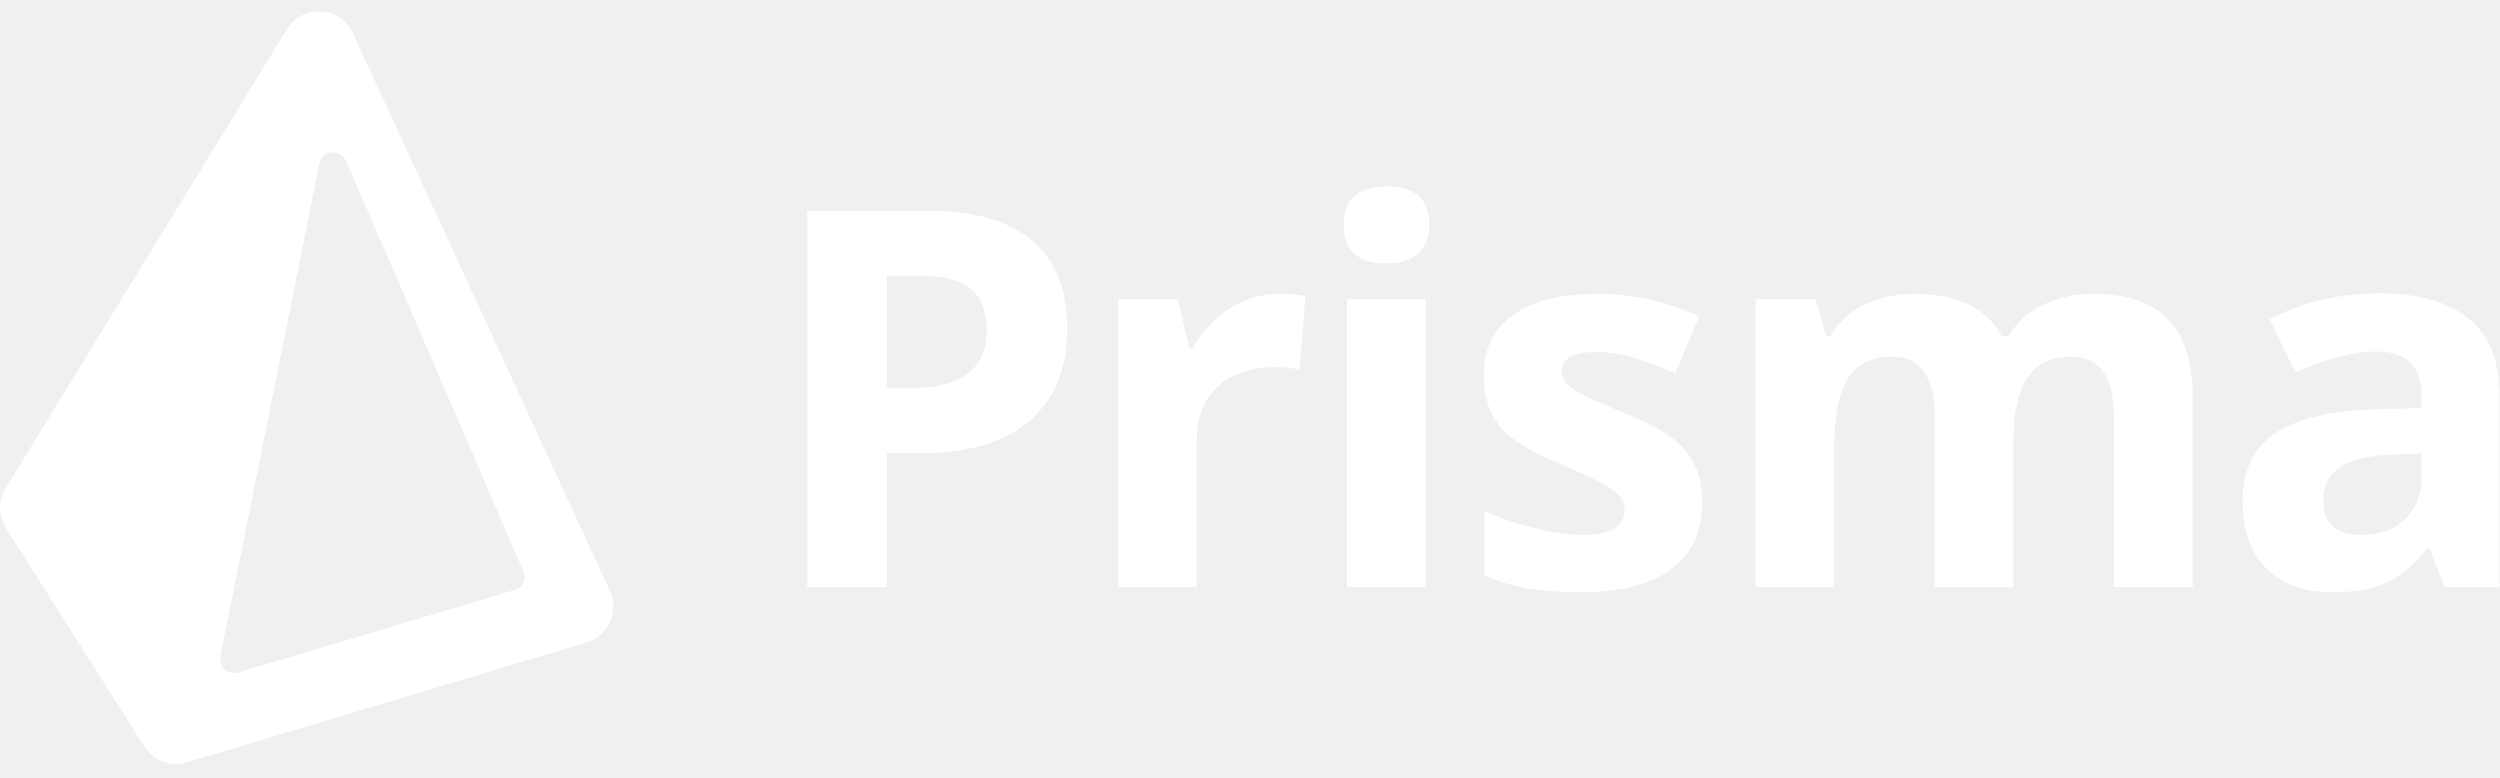
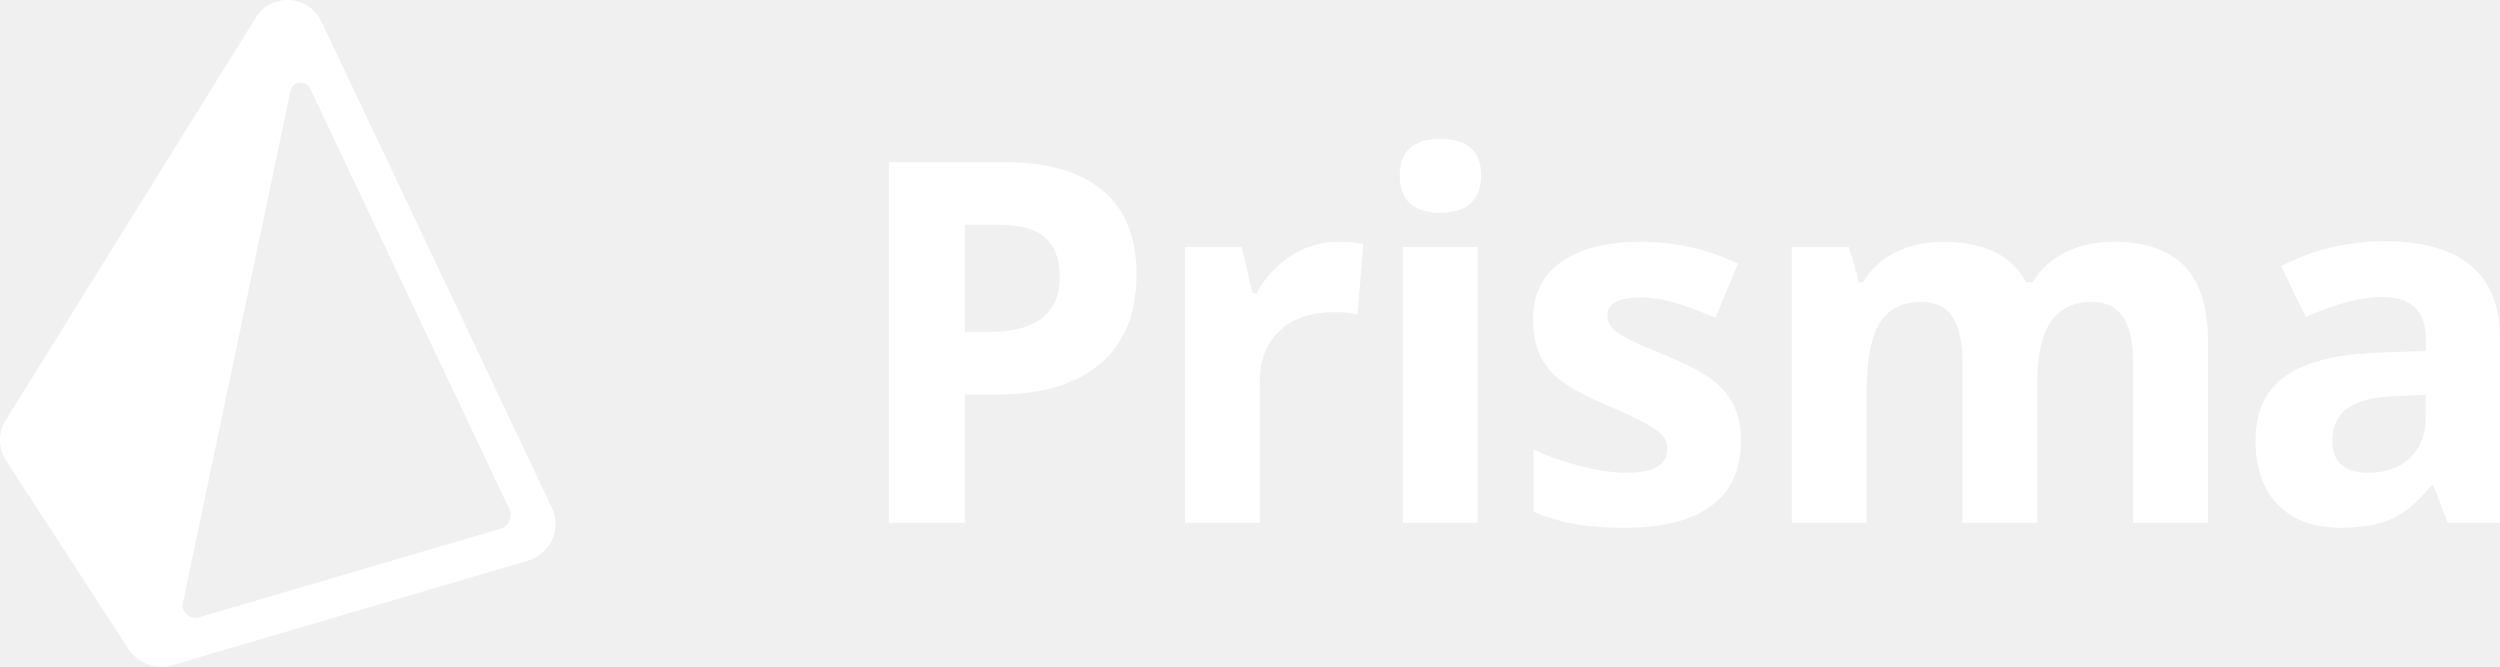
- <svg xmlns="http://www.w3.org/2000/svg" width="90" height="28" viewBox="0 0 90 28" fill="none">
-   <path fill-rule="evenodd" clip-rule="evenodd" d="M0.21 19.007C-0.066 18.573 -0.07 18.019 0.199 17.58L10.328 1.057C10.892 0.138 12.252 0.218 12.703 1.197L21.957 21.271C22.3 22.015 21.905 22.892 21.119 23.127L6.725 27.446C6.146 27.619 5.522 27.387 5.198 26.876L0.21 19.007ZM11.497 5.888C11.595 5.402 12.261 5.332 12.457 5.787L18.84 20.557C18.96 20.835 18.811 21.156 18.52 21.242L8.575 24.211C8.209 24.32 7.859 24.001 7.934 23.627L11.497 5.888ZM48.495 21.137H51.323V10.772H48.495V21.137ZM48.374 8.093C48.374 7.172 48.888 6.712 49.914 6.712C50.939 6.712 51.453 7.172 51.453 8.093C51.453 8.532 51.324 8.873 51.068 9.117C50.811 9.362 50.427 9.483 49.914 9.483C48.888 9.483 48.374 9.02 48.374 8.093ZM87.171 16.335L86.077 16.372C85.255 16.397 84.643 16.546 84.241 16.817C83.839 17.089 83.639 17.503 83.639 18.06C83.639 18.857 84.096 19.256 85.011 19.256C85.666 19.256 86.19 19.067 86.582 18.69C86.974 18.313 87.171 17.812 87.171 17.188V16.335ZM88.005 21.137L87.458 19.728H87.384C86.908 20.328 86.418 20.744 85.914 20.976C85.411 21.207 84.754 21.323 83.945 21.323C82.949 21.323 82.166 21.039 81.594 20.47C81.023 19.902 80.737 19.092 80.737 18.041C80.737 16.941 81.121 16.13 81.891 15.607C82.661 15.085 83.821 14.796 85.372 14.74L87.171 14.685V14.23C87.171 13.18 86.633 12.654 85.558 12.654C84.729 12.654 83.756 12.905 82.637 13.405L81.701 11.495C82.894 10.872 84.217 10.559 85.669 10.559C87.06 10.559 88.126 10.862 88.868 11.468C89.609 12.073 89.98 12.995 89.98 14.23V21.137H88.005ZM72.48 21.137H69.652V15.083C69.652 14.336 69.527 13.775 69.277 13.401C69.026 13.027 68.633 12.84 68.095 12.84C67.372 12.84 66.847 13.106 66.519 13.637C66.191 14.169 66.028 15.043 66.028 16.261V21.137H63.2V10.772H65.36L65.74 12.098H65.898C66.176 11.623 66.578 11.25 67.103 10.981C67.628 10.712 68.231 10.578 68.911 10.578C70.462 10.578 71.513 11.085 72.063 12.098H72.313C72.591 11.616 73.001 11.242 73.542 10.976C74.083 10.71 74.693 10.578 75.373 10.578C76.547 10.578 77.436 10.879 78.038 11.482C78.641 12.084 78.942 13.05 78.942 14.379V21.137H76.105V15.083C76.105 14.336 75.98 13.775 75.73 13.401C75.479 13.027 75.085 12.84 74.547 12.84C73.856 12.84 73.338 13.087 72.995 13.582C72.652 14.076 72.48 14.861 72.48 15.936V21.137ZM60.17 20.488C60.909 19.932 61.278 19.123 61.278 18.059C61.278 17.547 61.189 17.105 61.009 16.734C60.83 16.363 60.552 16.035 60.175 15.751C59.798 15.467 59.205 15.161 58.395 14.833C57.486 14.469 56.898 14.193 56.629 14.008C56.36 13.823 56.225 13.603 56.225 13.35C56.225 12.899 56.643 12.673 57.477 12.673C57.947 12.673 58.407 12.744 58.858 12.886C59.309 13.028 59.795 13.21 60.314 13.433L61.167 11.394C59.986 10.85 58.772 10.578 57.523 10.578C56.213 10.578 55.201 10.829 54.487 11.333C53.773 11.837 53.416 12.55 53.416 13.47C53.416 14.008 53.501 14.461 53.671 14.829C53.841 15.196 54.113 15.522 54.487 15.806C54.861 16.091 55.447 16.4 56.244 16.734C56.8 16.969 57.245 17.174 57.579 17.35C57.913 17.526 58.148 17.684 58.284 17.823C58.419 17.962 58.488 18.143 58.488 18.366C58.488 18.959 57.974 19.255 56.948 19.255C56.448 19.255 55.868 19.172 55.21 19.005C54.552 18.838 53.96 18.631 53.435 18.384V20.72C53.898 20.918 54.396 21.068 54.928 21.17C55.459 21.272 56.101 21.323 56.856 21.323C58.327 21.323 59.431 21.045 60.17 20.488ZM46.995 10.661C46.741 10.605 46.423 10.578 46.04 10.578C45.397 10.578 44.802 10.755 44.255 11.111C43.708 11.466 43.274 11.934 42.952 12.515H42.814L42.396 10.772H40.255V21.137H43.082V15.862C43.082 15.028 43.334 14.379 43.838 13.915C44.342 13.451 45.045 13.22 45.947 13.22C46.275 13.22 46.553 13.251 46.782 13.312L46.995 10.661ZM31.932 13.961H32.877C33.761 13.961 34.422 13.787 34.861 13.438C35.3 13.089 35.52 12.58 35.52 11.912C35.52 11.239 35.336 10.741 34.968 10.42C34.6 10.098 34.024 9.938 33.239 9.938H31.932V13.961ZM38.421 11.811C38.421 13.269 37.966 14.385 37.054 15.157C36.142 15.93 34.846 16.316 33.165 16.316H31.932V21.137H29.058V7.583H33.387C35.032 7.583 36.281 7.937 37.138 8.645C37.994 9.352 38.421 10.408 38.421 11.811Z" fill="#FFFFFF" />
+ <svg xmlns="http://www.w3.org/2000/svg" viewBox="0 0 90 24" fill="white" class="Logo-sc-c81z3l-0 beNtqd light">
+   <path fill-rule="evenodd" clip-rule="evenodd" d="M34.736 11.947h.9c.842 0 1.471-.168 1.89-.502.417-.335.626-.822.626-1.462 0-.645-.175-1.122-.525-1.43-.35-.308-.899-.462-1.646-.462h-1.245v3.856zm6.179-2.061c0 1.398-.434 2.466-1.303 3.206-.867.741-2.101 1.11-3.702 1.11h-1.174v4.62H32V5.835h4.122c1.565 0 2.755.34 3.57 1.017.815.678 1.223 1.69 1.223 3.034zM48.167 8.704c.365 0 .668.027.91.08l-.203 2.54a3.08 3.08 0 00-.795-.088c-.859 0-1.528.222-2.008.666-.48.444-.72 1.066-.72 1.866v5.054H42.66V8.891h2.039l.397 1.67h.132a3.726 3.726 0 011.24-1.346c.521-.34 1.087-.51 1.7-.51zM50.505 18.822h2.692V8.891h-2.692v9.931zM50.39 6.323c0-.882.489-1.323 1.465-1.323.977 0 1.466.441 1.466 1.323 0 .421-.122.748-.366.982-.245.234-.611.35-1.1.35-.976 0-1.465-.443-1.465-1.332zM62.675 15.873c0 1.019-.352 1.795-1.055 2.328-.703.532-1.755.799-3.155.799-.719 0-1.33-.049-1.836-.147a6.904 6.904 0 01-1.421-.43v-2.24c.5.238 1.063.436 1.69.596.627.16 1.178.24 1.655.24.977 0 1.465-.284 1.465-.853a.715.715 0 00-.194-.52c-.13-.133-.353-.284-.67-.453a16.977 16.977 0 00-1.272-.59c-.759-.32-1.317-.616-1.672-.889a2.488 2.488 0 01-.777-.937c-.162-.352-.243-.786-.243-1.301 0-.883.34-1.565 1.02-2.048.68-.482 1.642-.724 2.89-.724 1.189 0 2.345.261 3.469.782l-.812 1.954a14.913 14.913 0 00-1.386-.524 4.326 4.326 0 00-1.315-.204c-.794 0-1.192.216-1.192.648 0 .243.129.454.384.631.257.178.817.441 1.682.79.77.315 1.336.608 1.695.88.358.273.623.586.794.942.17.355.256.779.256 1.27zM73.34 18.822h-2.693v-5.8c0-.717-.119-1.255-.357-1.613-.238-.358-.613-.537-1.125-.537-.689 0-1.189.254-1.5.764-.313.51-.469 1.347-.469 2.514v4.672h-2.692V8.891h2.057l.362 1.27h.15a2.741 2.741 0 011.147-1.07c.5-.258 1.074-.387 1.722-.387 1.477 0 2.477.486 3 1.457h.239c.265-.462.654-.82 1.17-1.075.514-.255 1.095-.382 1.743-.382 1.118 0 1.964.289 2.537.866.574.578.86 1.503.86 2.776v6.476h-2.7v-5.8c0-.717-.12-1.255-.358-1.613-.238-.358-.613-.537-1.125-.537-.66 0-1.152.237-1.479.71-.326.474-.49 1.226-.49 2.257v4.983zM87.326 14.22l-1.042.036c-.783.024-1.365.166-1.747.427-.383.26-.574.657-.574 1.19 0 .764.435 1.146 1.306 1.146.624 0 1.123-.18 1.496-.542.374-.361.56-.84.56-1.44v-.816zm.794 4.602l-.52-1.35h-.072c-.453.575-.919.973-1.399 1.195-.479.222-1.104.333-1.875.333-.948 0-1.693-.273-2.238-.817-.544-.545-.816-1.32-.816-2.328 0-1.054.366-1.831 1.099-2.332.733-.5 1.837-.777 3.314-.83l1.713-.053v-.436c0-1.006-.512-1.51-1.536-1.51-.789 0-1.716.24-2.78.72l-.892-1.83c1.136-.598 2.395-.898 3.778-.898 1.324 0 2.339.29 3.045.871.706.58 1.059 1.463 1.059 2.647v6.618h-1.88zM18.01 19.037L7.163 22.224a.454.454 0 01-.58-.52L10.46 3.267c.073-.345.552-.4.704-.08l7.173 15.138a.514.514 0 01-.327.713zm1.86-.752L11.562.757a1.333 1.333 0 00-1.136-.755 1.32 1.32 0 00-1.213.626l-9.009 14.5c-.279.451-.273 1.008.016 1.455l4.404 6.778a1.419 1.419 0 001.59.581l12.782-3.756c.392-.116.712-.39.88-.756a1.354 1.354 0 00-.008-1.145z" class="jsx-3616046384" />
</svg>
